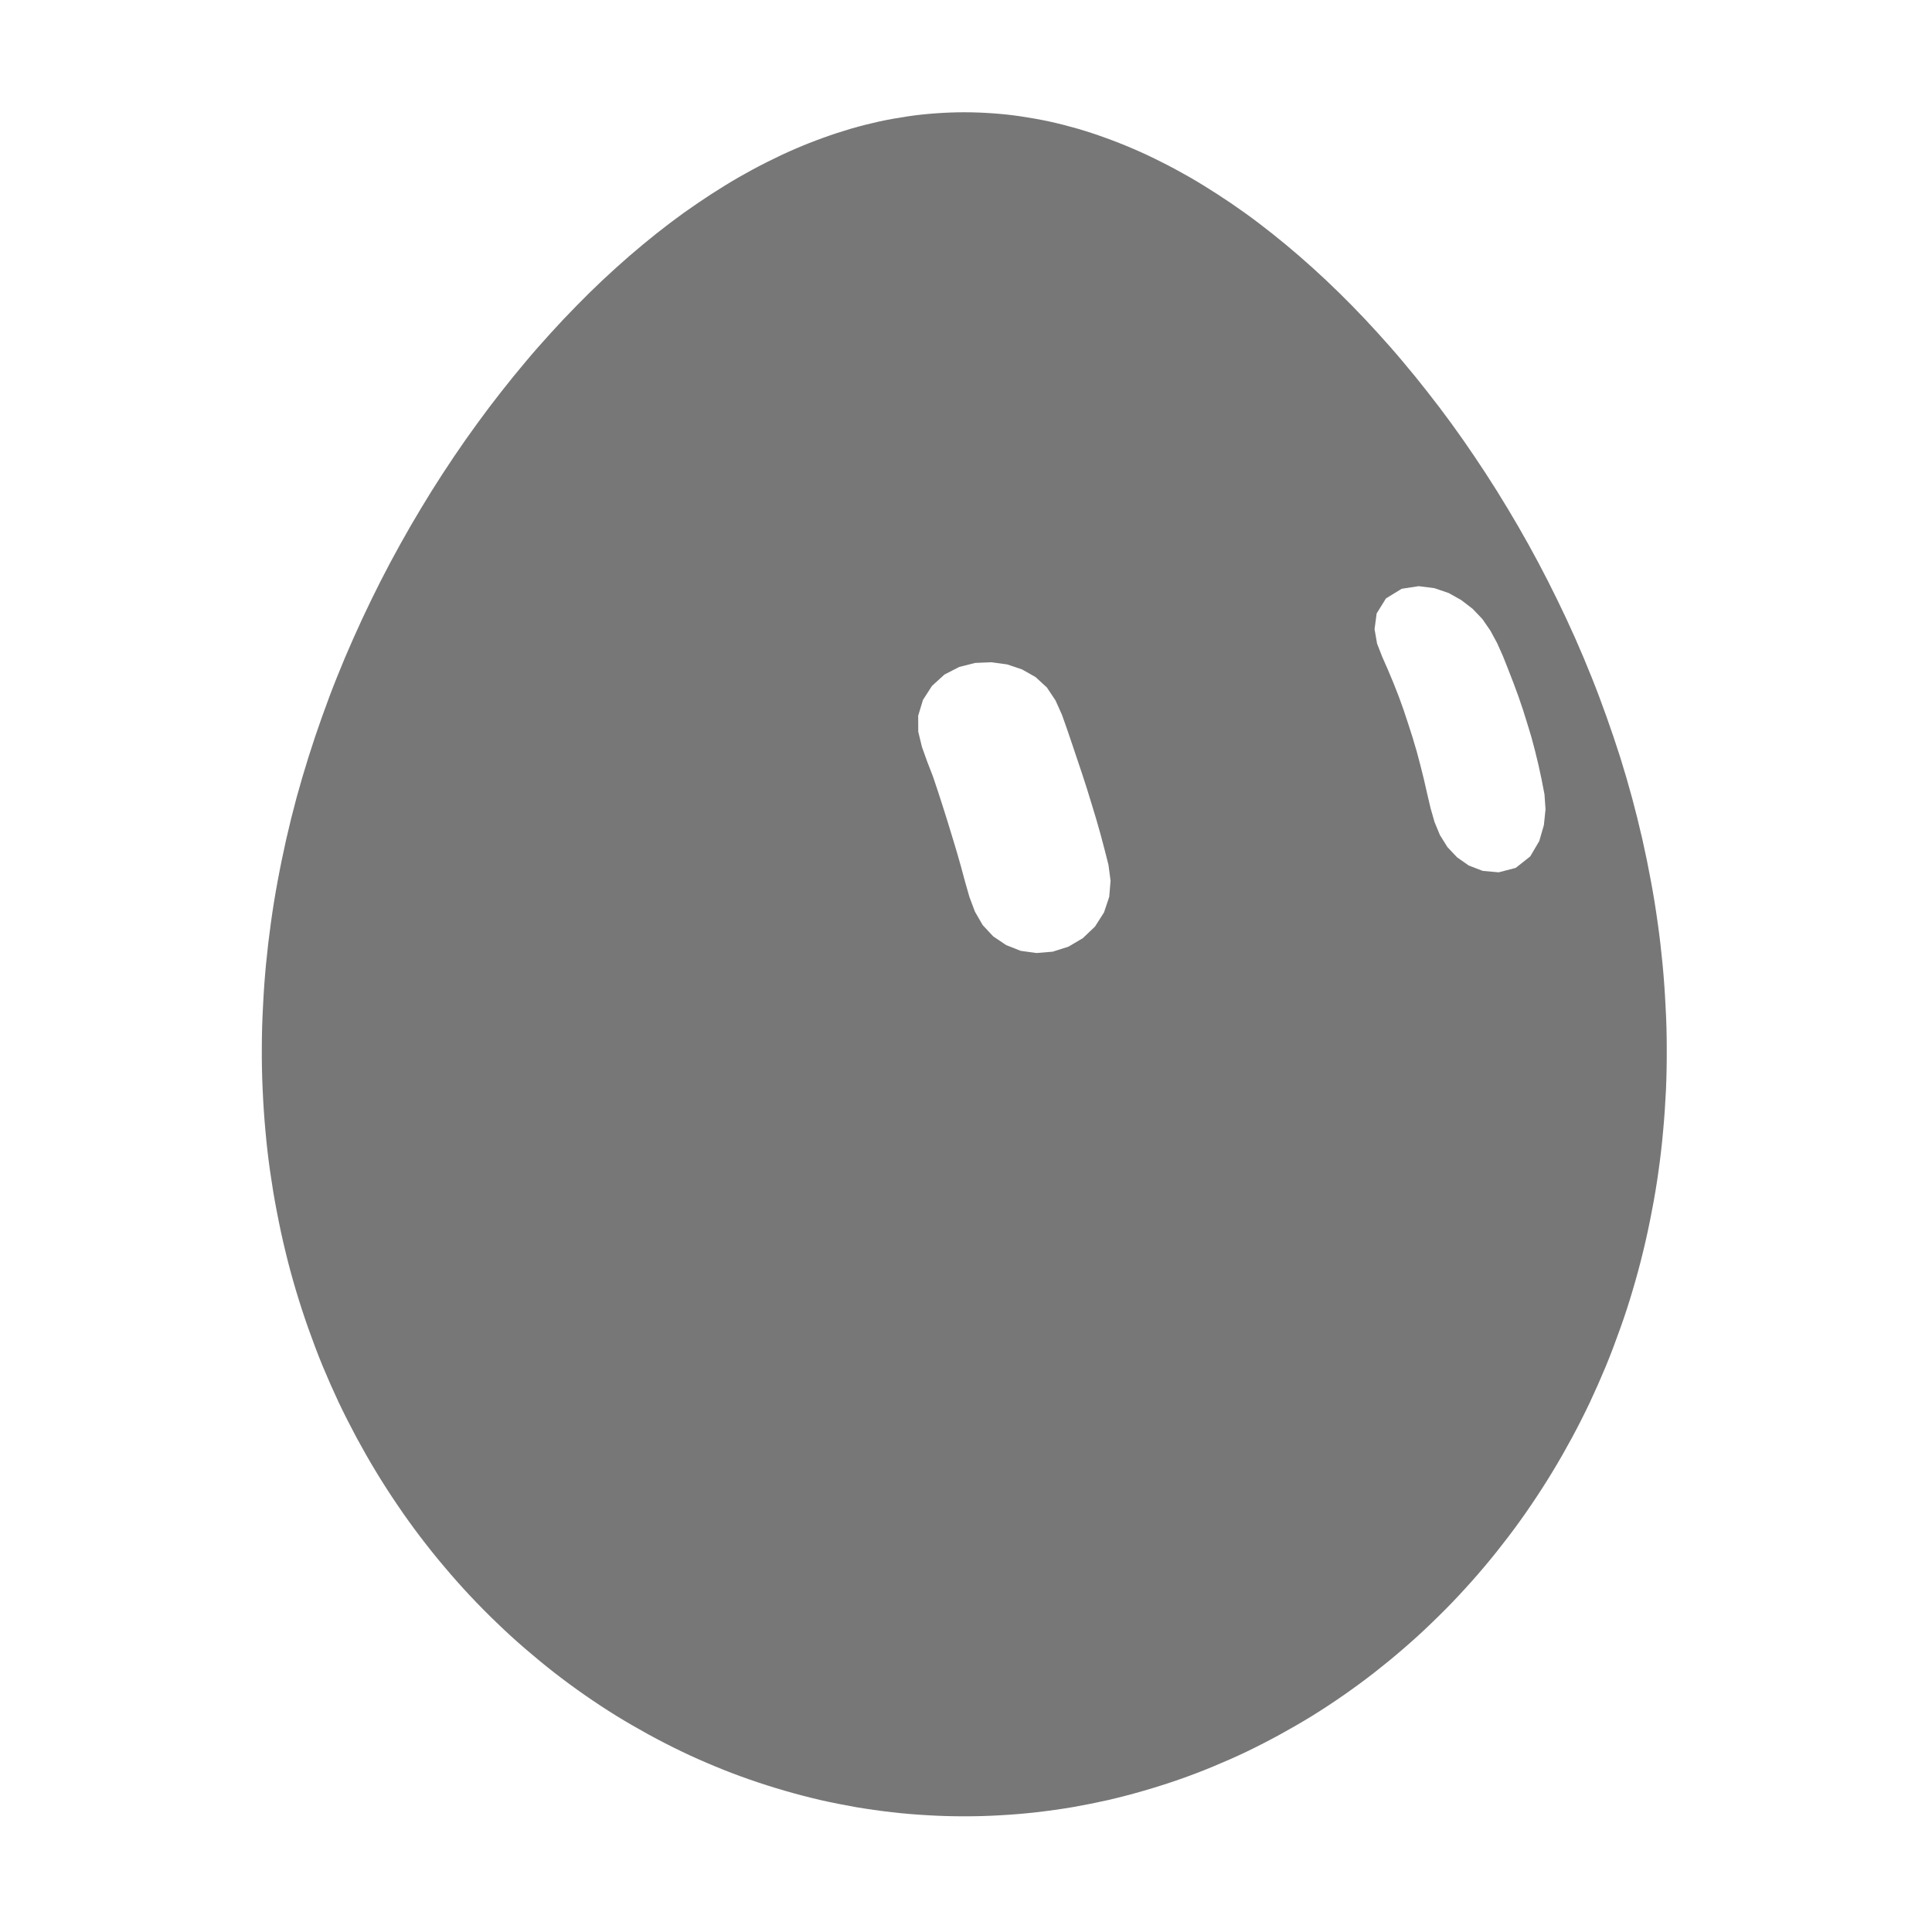
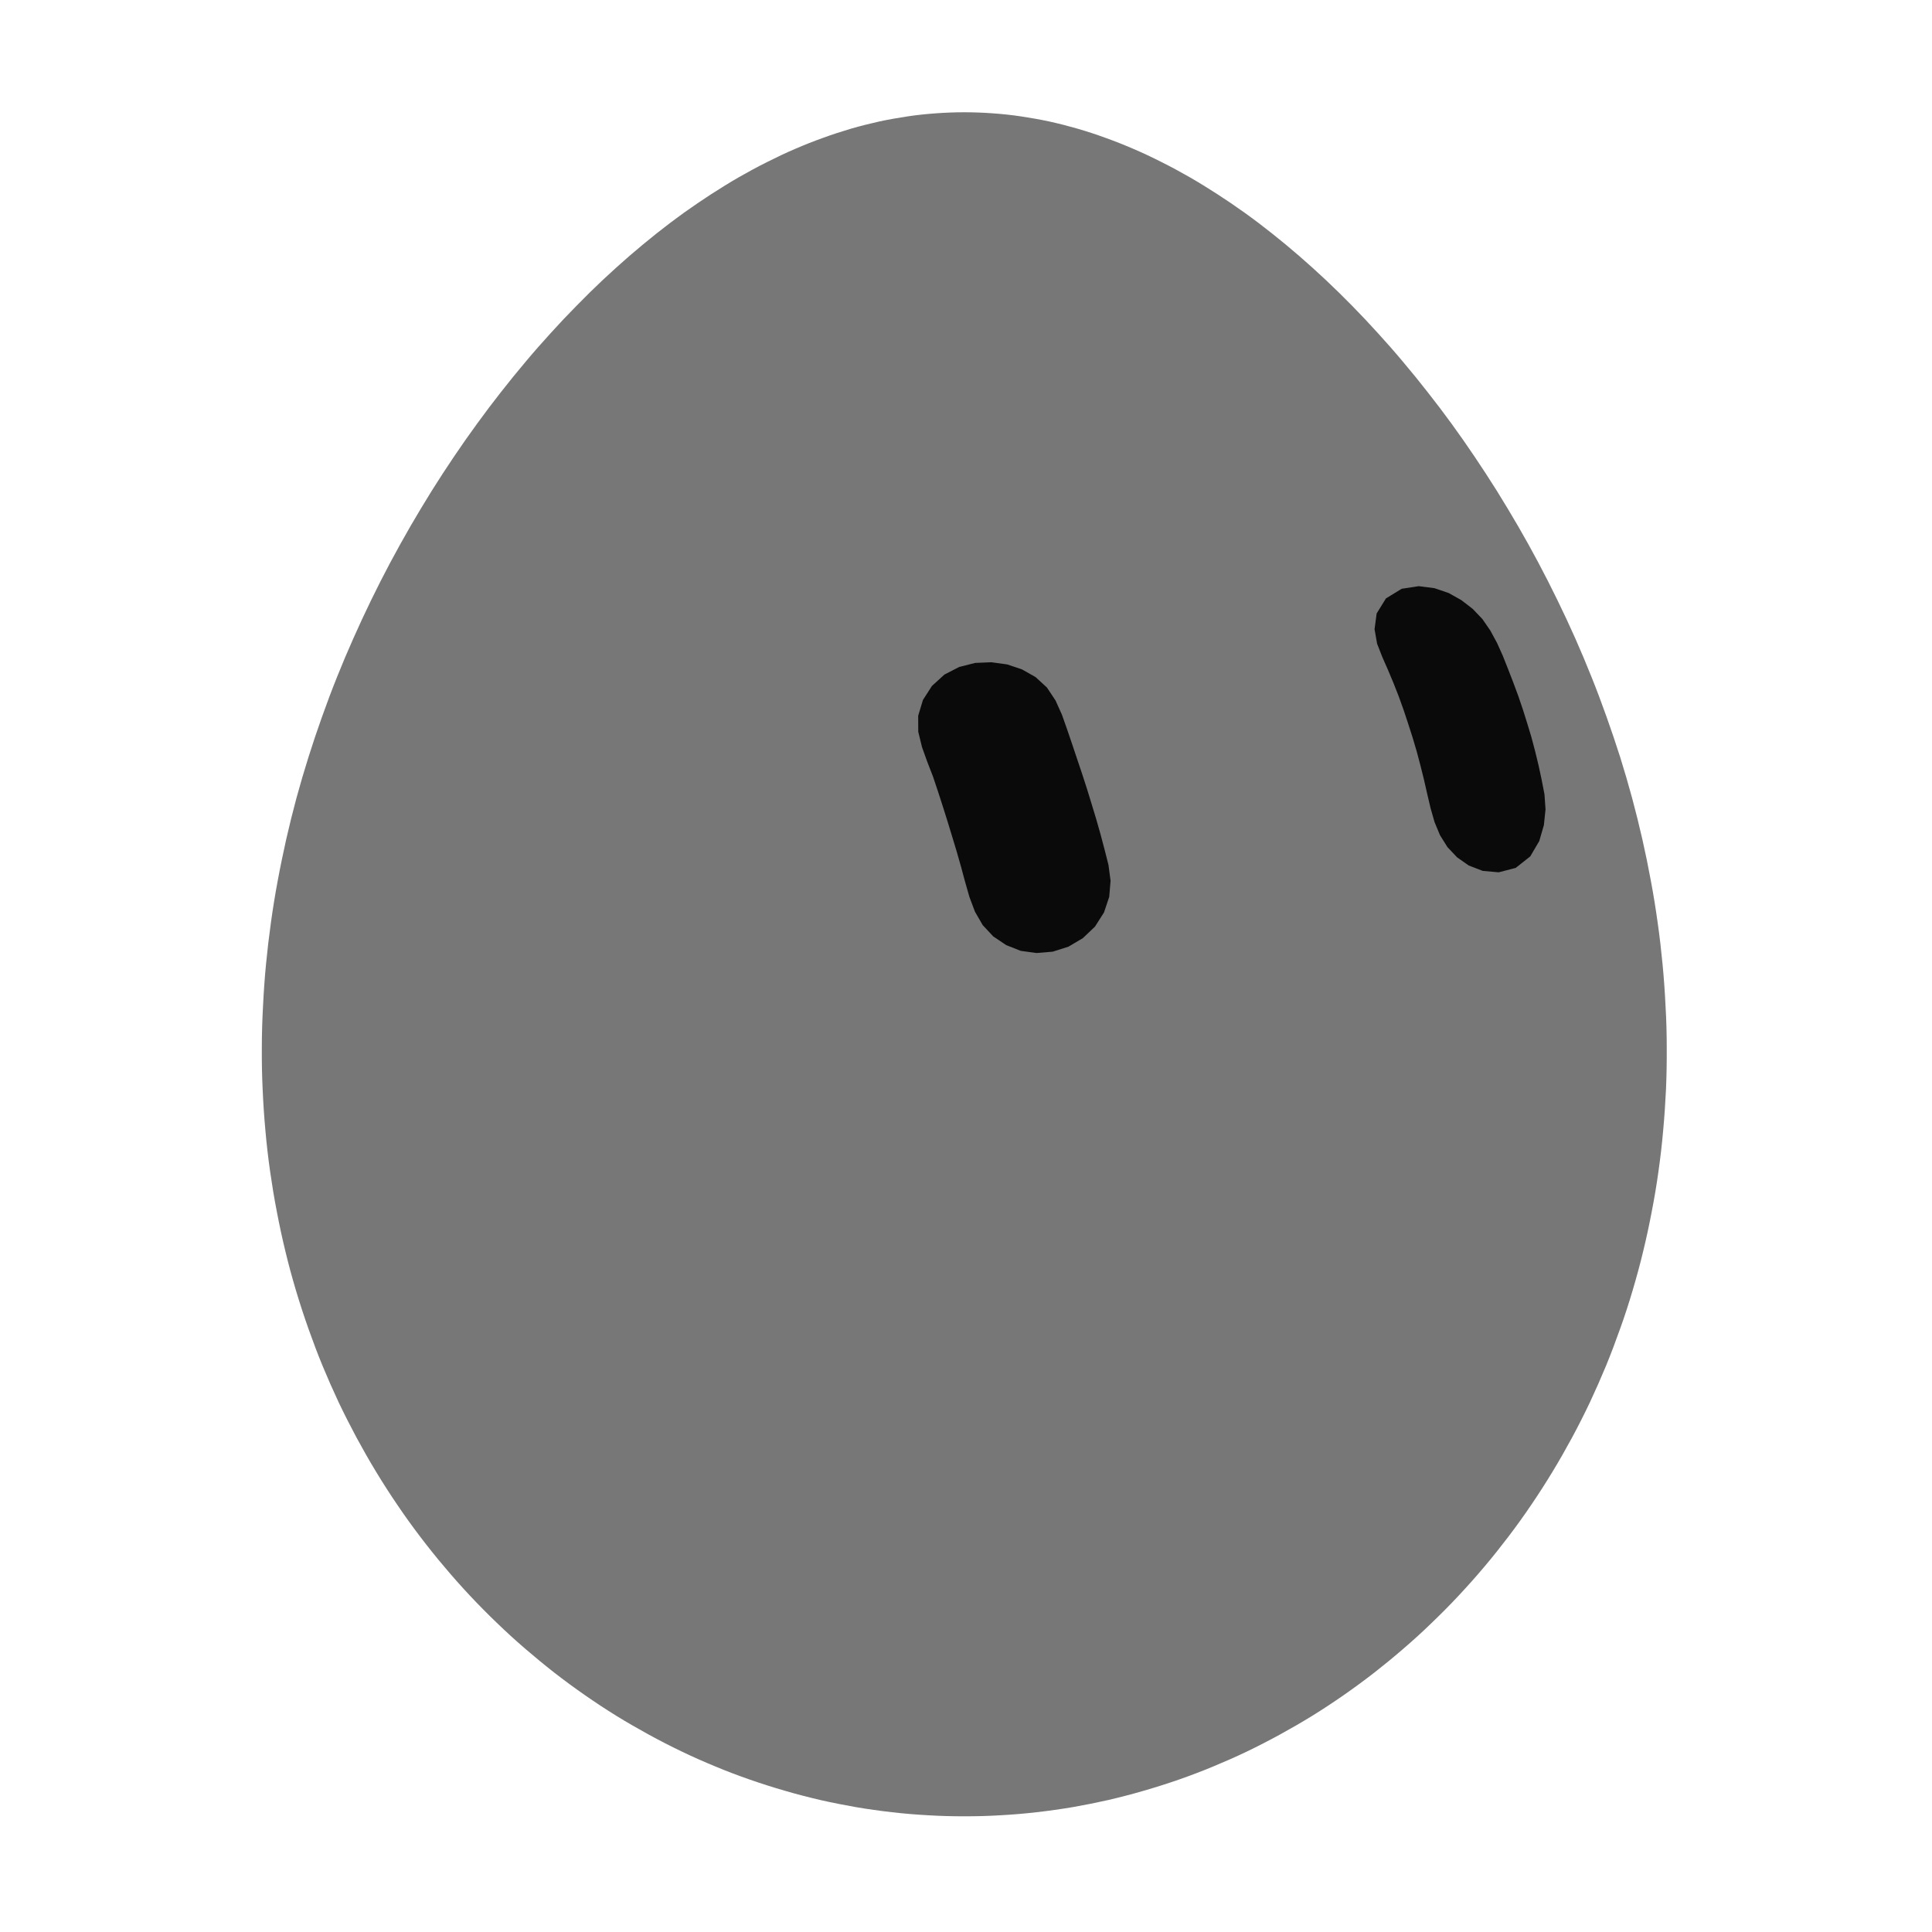
<svg xmlns="http://www.w3.org/2000/svg" width="229" height="229" viewBox="-15 -15 259 259">
  <g class="grok-bot-mark" data-official-id="egg" data-picker-shape="circle">
-     <path class="grok-bot-mark__compound" fill="#777777" fill-rule="evenodd" d="M207.88 114.27C208.06 116.14 208.19 118.01 208.28 119.88C208.39 121.74 208.44 123.61 208.44 125.47C208.45 127.33 208.42 129.18 208.34 131.03C208.25 132.88 208.13 134.72 207.96 136.56C207.8 138.39 207.59 140.21 207.33 142.03C207.08 143.84 206.78 145.64 206.43 147.42C206.09 149.21 205.71 150.99 205.28 152.75C204.86 154.51 204.38 156.26 203.87 157.98C203.36 159.71 202.81 161.41 202.2 163.1C201.6 164.79 200.97 166.47 200.29 168.12C199.61 169.76 198.89 171.39 198.14 172.99C197.38 174.59 196.58 176.17 195.74 177.73C194.9 179.28 194.03 180.81 193.12 182.31C192.21 183.81 191.26 185.29 190.28 186.73C189.3 188.18 188.28 189.6 187.23 190.98C186.18 192.36 185.1 193.72 183.99 195.03C182.87 196.36 181.72 197.65 180.55 198.9C179.38 200.16 178.16 201.38 176.93 202.56C175.71 203.75 174.44 204.9 173.15 206.01C171.87 207.12 170.55 208.2 169.22 209.24C167.88 210.28 166.52 211.28 165.14 212.24C163.76 213.2 162.35 214.13 160.93 215.01C159.5 215.89 158.06 216.72 156.6 217.52C155.14 218.32 153.66 219.08 152.17 219.8C150.67 220.52 149.16 221.18 147.64 221.81C146.11 222.45 144.57 223.03 143.03 223.57C141.47 224.11 139.91 224.61 138.34 225.06C136.77 225.52 135.18 225.93 133.6 226.3C132.01 226.66 130.41 226.98 128.81 227.26C127.2 227.53 125.59 227.76 123.98 227.94C122.37 228.13 120.75 228.26 119.13 228.35C117.52 228.45 115.89 228.49 114.27 228.49C112.65 228.49 111.03 228.45 109.41 228.35C107.79 228.26 106.17 228.13 104.56 227.94C102.95 227.76 101.34 227.53 99.74 227.26C98.14 226.98 96.53 226.66 94.94 226.3C93.36 225.93 91.77 225.52 90.2 225.06C88.64 224.61 87.07 224.11 85.52 223.57C83.97 223.03 82.43 222.45 80.9 221.81C79.38 221.18 77.87 220.52 76.38 219.8C74.88 219.08 73.4 218.32 71.94 217.52C70.48 216.72 69.04 215.89 67.61 215.01C66.19 214.13 64.78 213.2 63.4 212.24C62.02 211.28 60.66 210.28 59.32 209.24C57.99 208.2 56.68 207.12 55.39 206.01C54.1 204.9 52.84 203.75 51.61 202.56C50.38 201.38 49.17 200.16 47.99 198.9C46.82 197.65 45.67 196.36 44.56 195.03C43.44 193.72 42.36 192.36 41.31 190.98C40.26 189.6 39.24 188.18 38.26 186.73C37.28 185.29 36.33 183.81 35.42 182.31C34.51 180.81 33.64 179.28 32.8 177.73C31.97 176.17 31.16 174.59 30.4 172.99C29.65 171.39 28.93 169.76 28.25 168.12C27.57 166.47 26.94 164.79 26.34 163.1C25.74 161.41 25.19 159.71 24.67 157.98C24.16 156.26 23.68 154.51 23.26 152.75C22.83 150.99 22.45 149.21 22.11 147.42C21.76 145.64 21.47 143.84 21.21 142.03C20.95 140.21 20.74 138.39 20.58 136.56C20.41 134.72 20.29 132.88 20.21 131.03C20.12 129.18 20.09 127.33 20.1 125.47C20.1 123.61 20.16 121.74 20.26 119.88C20.35 118.01 20.48 116.14 20.66 114.27C20.84 112.4 21.06 110.53 21.32 108.67C21.58 106.8 21.88 104.93 22.23 103.07C22.57 101.22 22.96 99.36 23.37 97.51C23.79 95.66 24.25 93.82 24.74 91.99C25.24 90.15 25.78 88.33 26.35 86.51C26.92 84.7 27.52 82.91 28.16 81.12C28.8 79.33 29.46 77.55 30.17 75.79C30.87 74.03 31.61 72.28 32.38 70.56C33.14 68.84 33.94 67.13 34.76 65.44C35.58 63.75 36.44 62.07 37.31 60.43C38.19 58.78 39.1 57.15 40.02 55.55C40.95 53.95 41.9 52.37 42.87 50.81C43.84 49.26 44.84 47.73 45.85 46.23C46.86 44.73 47.9 43.25 48.95 41.81C49.99 40.37 51.07 38.95 52.16 37.56C53.24 36.18 54.34 34.82 55.45 33.51C56.56 32.18 57.7 30.89 58.84 29.64C59.98 28.38 61.13 27.16 62.3 25.98C63.46 24.79 64.63 23.64 65.81 22.53C67 21.42 68.19 20.34 69.39 19.3C70.59 18.27 71.8 17.26 73.01 16.3C74.22 15.34 75.45 14.41 76.67 13.53C77.89 12.66 79.13 11.82 80.36 11.02C81.6 10.22 82.83 9.46 84.08 8.74C85.32 8.03 86.56 7.36 87.82 6.73C89.07 6.1 90.31 5.51 91.57 4.97C92.82 4.43 94.08 3.93 95.34 3.48C96.6 3.02 97.86 2.61 99.12 2.24C100.37 1.88 101.64 1.56 102.9 1.28C104.16 1.01 105.43 0.79 106.69 0.6C107.95 0.41 109.22 0.28 110.48 0.19C111.74 0.1 113.01 0.05 114.27 0.05C115.53 0.05 116.8 0.1 118.06 0.19C119.32 0.28 120.59 0.41 121.85 0.6C123.11 0.79 124.38 1.01 125.64 1.28C126.91 1.56 128.17 1.88 129.42 2.24C130.69 2.61 131.95 3.02 133.2 3.48C134.46 3.93 135.72 4.43 136.97 4.97C138.23 5.51 139.48 6.1 140.72 6.73C141.98 7.36 143.22 8.03 144.46 8.74C145.71 9.46 146.94 10.22 148.18 11.02C149.42 11.82 150.65 12.66 151.87 13.53C153.1 14.41 154.32 15.34 155.53 16.3C156.74 17.26 157.96 18.27 159.15 19.3C160.35 20.34 161.55 21.42 162.73 22.53C163.91 23.64 165.08 24.79 166.25 25.98C167.41 27.16 168.56 28.38 169.7 29.64C170.84 30.89 171.98 32.18 173.09 33.51C174.2 34.82 175.3 36.18 176.38 37.56C177.48 38.95 178.55 40.37 179.6 41.81C180.65 43.25 181.68 44.73 182.69 46.23C183.7 47.73 184.7 49.26 185.67 50.81C186.64 52.37 187.59 53.95 188.52 55.55C189.45 57.15 190.35 58.78 191.23 60.43C192.1 62.07 192.96 63.75 193.78 65.44C194.61 67.13 195.4 68.84 196.17 70.56C196.93 72.28 197.67 74.03 198.37 75.79C199.08 77.55 199.74 79.33 200.38 81.12C201.02 82.91 201.62 84.7 202.2 86.51C202.77 88.33 203.3 90.15 203.8 91.99C204.29 93.82 204.75 95.66 205.17 97.51C205.59 99.36 205.97 101.22 206.31 103.07C206.66 104.93 206.96 106.8 207.22 108.67C207.49 110.53 207.7 112.4 207.88 114.27Z M117.90 73.78L120.02 74.07L122.01 74.74L123.83 75.77L125.35 77.17L126.50 78.90L127.36 80.81L128.06 82.79L128.74 84.79L129.41 86.79L130.08 88.78L130.73 90.79L131.35 92.81L131.96 94.82L132.54 96.86L133.08 98.90L133.60 100.95L133.88 103.07L133.70 105.23L133.00 107.32L131.79 109.22L130.16 110.77L128.23 111.91L126.12 112.58L123.95 112.76L121.84 112.47L119.89 111.70L118.16 110.54L116.74 109.02L115.70 107.22L114.96 105.25L114.38 103.22L113.83 101.18L113.25 99.15L112.64 97.13L112.02 95.10L111.39 93.10L110.74 91.09L110.07 89.09L109.31 87.13L108.60 85.15L108.10 83.10L108.09 80.95L108.73 78.83L109.94 76.95L111.61 75.43L113.59 74.41L115.73 73.87Z M175.19 63.58L177.30 63.85L179.21 64.50L180.90 65.45L182.42 66.62L183.72 67.98L184.79 69.53L185.69 71.19L186.47 72.93L187.18 74.72L187.87 76.50L188.54 78.31L189.16 80.13L189.74 81.98L190.30 83.83L190.80 85.72L191.26 87.62L191.67 89.53L192.05 91.49L192.19 93.50L191.97 95.61L191.35 97.75L190.14 99.81L188.19 101.35L185.91 101.94L183.77 101.75L181.90 101.03L180.33 99.93L179.04 98.56L178.04 96.96L177.31 95.20L176.78 93.34L176.33 91.43L175.89 89.50L175.42 87.61L174.92 85.73L174.37 83.87L173.78 82.03L173.17 80.19L172.52 78.38L171.82 76.60L171.08 74.83L170.31 73.08L169.61 71.29L169.27 69.35L169.55 67.24L170.80 65.22L172.91 63.93Z" />
+     <path class="grok-bot-mark__head" fill="#777777" d="M207.88 114.27C208.06 116.14 208.19 118.01 208.28 119.88C208.39 121.74 208.44 123.61 208.44 125.47C208.45 127.33 208.42 129.18 208.34 131.03C208.25 132.88 208.13 134.72 207.96 136.56C207.8 138.39 207.59 140.21 207.33 142.03C207.08 143.84 206.78 145.64 206.43 147.42C206.09 149.21 205.71 150.99 205.28 152.75C204.86 154.51 204.38 156.26 203.87 157.98C203.36 159.71 202.81 161.41 202.2 163.1C201.6 164.79 200.97 166.47 200.29 168.12C199.61 169.76 198.89 171.39 198.14 172.99C197.38 174.59 196.58 176.17 195.74 177.73C194.9 179.28 194.03 180.81 193.12 182.31C192.21 183.81 191.26 185.29 190.28 186.73C189.3 188.18 188.28 189.6 187.23 190.98C186.18 192.36 185.1 193.72 183.99 195.03C182.87 196.36 181.72 197.65 180.55 198.9C179.38 200.16 178.16 201.38 176.93 202.56C175.71 203.75 174.44 204.9 173.15 206.01C171.87 207.12 170.55 208.2 169.22 209.24C167.88 210.28 166.52 211.28 165.14 212.24C163.76 213.2 162.35 214.13 160.93 215.01C159.5 215.89 158.06 216.72 156.6 217.52C155.14 218.32 153.66 219.08 152.17 219.8C150.67 220.52 149.16 221.18 147.64 221.81C146.11 222.45 144.57 223.03 143.03 223.57C141.47 224.11 139.91 224.61 138.34 225.06C136.77 225.52 135.18 225.93 133.6 226.3C132.01 226.66 130.41 226.98 128.81 227.26C127.2 227.53 125.59 227.76 123.98 227.94C122.37 228.13 120.75 228.26 119.13 228.35C117.52 228.45 115.89 228.49 114.27 228.49C112.65 228.49 111.03 228.45 109.41 228.35C107.79 228.26 106.17 228.13 104.56 227.94C102.95 227.76 101.34 227.53 99.74 227.26C98.14 226.98 96.53 226.66 94.94 226.3C93.36 225.93 91.77 225.52 90.2 225.06C88.64 224.61 87.07 224.11 85.52 223.57C83.97 223.03 82.43 222.45 80.9 221.81C79.38 221.18 77.87 220.52 76.38 219.8C74.88 219.08 73.4 218.32 71.94 217.52C70.48 216.72 69.04 215.89 67.61 215.01C66.19 214.13 64.78 213.2 63.4 212.24C62.02 211.28 60.66 210.28 59.32 209.24C57.99 208.2 56.68 207.12 55.39 206.01C54.1 204.9 52.84 203.75 51.61 202.56C50.38 201.38 49.17 200.16 47.99 198.9C46.82 197.65 45.67 196.36 44.56 195.03C43.44 193.72 42.36 192.36 41.31 190.98C40.26 189.6 39.24 188.18 38.26 186.73C37.28 185.29 36.33 183.81 35.42 182.31C34.51 180.81 33.64 179.28 32.8 177.73C31.97 176.17 31.16 174.59 30.4 172.99C29.65 171.39 28.93 169.76 28.25 168.12C27.57 166.47 26.94 164.79 26.34 163.1C25.74 161.41 25.19 159.71 24.67 157.98C24.16 156.26 23.68 154.51 23.26 152.75C22.83 150.99 22.45 149.21 22.11 147.42C21.76 145.64 21.47 143.84 21.21 142.03C20.95 140.21 20.74 138.39 20.58 136.56C20.41 134.72 20.29 132.88 20.21 131.03C20.12 129.18 20.09 127.33 20.1 125.47C20.1 123.61 20.16 121.74 20.26 119.88C20.35 118.01 20.48 116.14 20.66 114.27C20.84 112.4 21.06 110.53 21.32 108.67C21.58 106.8 21.88 104.93 22.23 103.07C22.57 101.22 22.96 99.36 23.37 97.51C23.79 95.66 24.25 93.82 24.74 91.99C25.24 90.15 25.78 88.33 26.35 86.51C26.92 84.7 27.52 82.91 28.16 81.12C28.8 79.33 29.46 77.55 30.17 75.79C30.87 74.03 31.61 72.28 32.38 70.56C33.14 68.84 33.94 67.13 34.76 65.44C35.58 63.75 36.44 62.07 37.31 60.43C38.19 58.78 39.1 57.15 40.02 55.55C40.95 53.95 41.9 52.37 42.87 50.81C43.84 49.26 44.84 47.73 45.85 46.23C46.86 44.73 47.9 43.25 48.95 41.81C49.99 40.37 51.07 38.95 52.16 37.56C53.24 36.18 54.34 34.82 55.45 33.51C56.56 32.18 57.7 30.89 58.84 29.64C59.98 28.38 61.13 27.16 62.3 25.98C63.46 24.79 64.63 23.64 65.81 22.53C67 21.42 68.19 20.34 69.39 19.3C70.59 18.27 71.8 17.26 73.01 16.3C74.22 15.34 75.45 14.41 76.67 13.53C77.89 12.66 79.13 11.82 80.36 11.02C81.6 10.22 82.83 9.46 84.08 8.74C85.32 8.03 86.56 7.36 87.82 6.73C89.07 6.1 90.31 5.51 91.57 4.97C92.82 4.43 94.08 3.93 95.34 3.48C96.6 3.02 97.86 2.61 99.12 2.24C100.37 1.88 101.64 1.56 102.9 1.28C104.16 1.01 105.43 0.79 106.69 0.6C107.95 0.41 109.22 0.28 110.48 0.19C111.74 0.1 113.01 0.05 114.27 0.05C115.53 0.05 116.8 0.1 118.06 0.19C119.32 0.28 120.59 0.41 121.85 0.6C123.11 0.79 124.38 1.01 125.64 1.28C126.91 1.56 128.17 1.88 129.42 2.24C130.69 2.61 131.95 3.02 133.2 3.48C134.46 3.93 135.72 4.43 136.97 4.97C138.23 5.51 139.48 6.1 140.72 6.73C141.98 7.36 143.22 8.03 144.46 8.74C145.71 9.46 146.94 10.22 148.18 11.02C149.42 11.82 150.65 12.66 151.87 13.53C153.1 14.41 154.32 15.34 155.53 16.3C156.74 17.26 157.96 18.27 159.15 19.3C160.35 20.34 161.55 21.42 162.73 22.53C163.91 23.64 165.08 24.79 166.25 25.98C167.41 27.16 168.56 28.38 169.7 29.64C170.84 30.89 171.98 32.18 173.09 33.51C174.2 34.82 175.3 36.18 176.38 37.56C177.48 38.95 178.55 40.37 179.6 41.81C180.65 43.25 181.68 44.73 182.69 46.23C183.7 47.73 184.7 49.26 185.67 50.81C186.64 52.37 187.59 53.95 188.52 55.55C189.45 57.15 190.35 58.78 191.23 60.43C192.1 62.07 192.96 63.75 193.78 65.44C194.61 67.13 195.4 68.84 196.17 70.56C196.93 72.28 197.67 74.03 198.37 75.79C199.08 77.55 199.74 79.33 200.38 81.12C201.02 82.91 201.62 84.7 202.2 86.51C202.77 88.33 203.3 90.15 203.8 91.99C204.29 93.82 204.75 95.66 205.17 97.51C205.59 99.36 205.97 101.22 206.31 103.07C206.66 104.93 206.96 106.8 207.22 108.67C207.49 110.53 207.7 112.4 207.88 114.27Z" />
+     <path class="grok-bot-mark__eye grok-bot-mark__eye--left" fill="#0A0A0A" d="M117.90 73.78L120.02 74.07L122.01 74.74L123.83 75.77L125.35 77.17L126.50 78.90L127.36 80.81L128.06 82.79L128.74 84.79L129.41 86.79L130.08 88.78L130.73 90.79L131.35 92.81L131.96 94.82L132.54 96.86L133.08 98.90L133.60 100.95L133.88 103.07L133.70 105.23L133.00 107.32L131.79 109.22L130.16 110.77L128.23 111.91L126.12 112.58L123.95 112.76L121.84 112.47L119.89 111.70L118.16 110.54L116.74 109.02L115.70 107.22L114.96 105.25L114.38 103.22L113.83 101.18L113.25 99.15L112.64 97.13L112.02 95.10L111.39 93.10L110.74 91.09L110.07 89.09L109.31 87.13L108.60 85.15L108.10 83.10L108.09 80.95L108.73 78.83L109.94 76.95L111.61 75.43L113.59 74.41L115.73 73.87Z" />
+     <path class="grok-bot-mark__eye grok-bot-mark__eye--right" fill="#0A0A0A" d="M175.19 63.58L177.30 63.85L179.21 64.50L180.90 65.45L182.42 66.62L183.72 67.98L184.79 69.53L185.69 71.19L186.47 72.93L187.18 74.72L187.87 76.50L188.54 78.31L189.16 80.13L189.74 81.98L190.30 83.83L190.80 85.72L191.26 87.62L191.67 89.53L192.05 91.49L192.19 93.50L191.97 95.61L191.35 97.75L190.14 99.81L188.19 101.35L185.91 101.94L183.77 101.75L181.90 101.03L180.33 99.93L179.04 98.56L178.04 96.96L177.31 95.20L176.78 93.34L176.33 91.43L175.89 89.50L175.42 87.61L174.92 85.73L174.37 83.87L173.78 82.03L173.17 80.19L172.52 78.38L171.82 76.60L171.08 74.83L170.31 73.08L169.61 71.29L169.27 69.35L169.55 67.24L170.80 65.22L172.91 63.93Z" />
  </g>
</svg>
